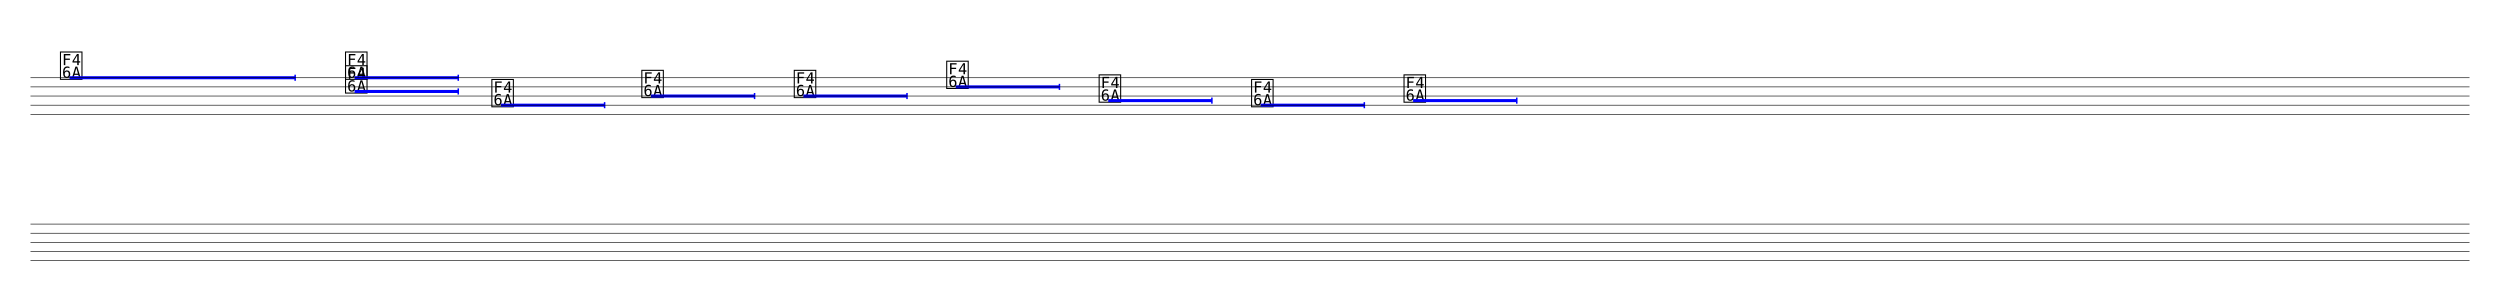
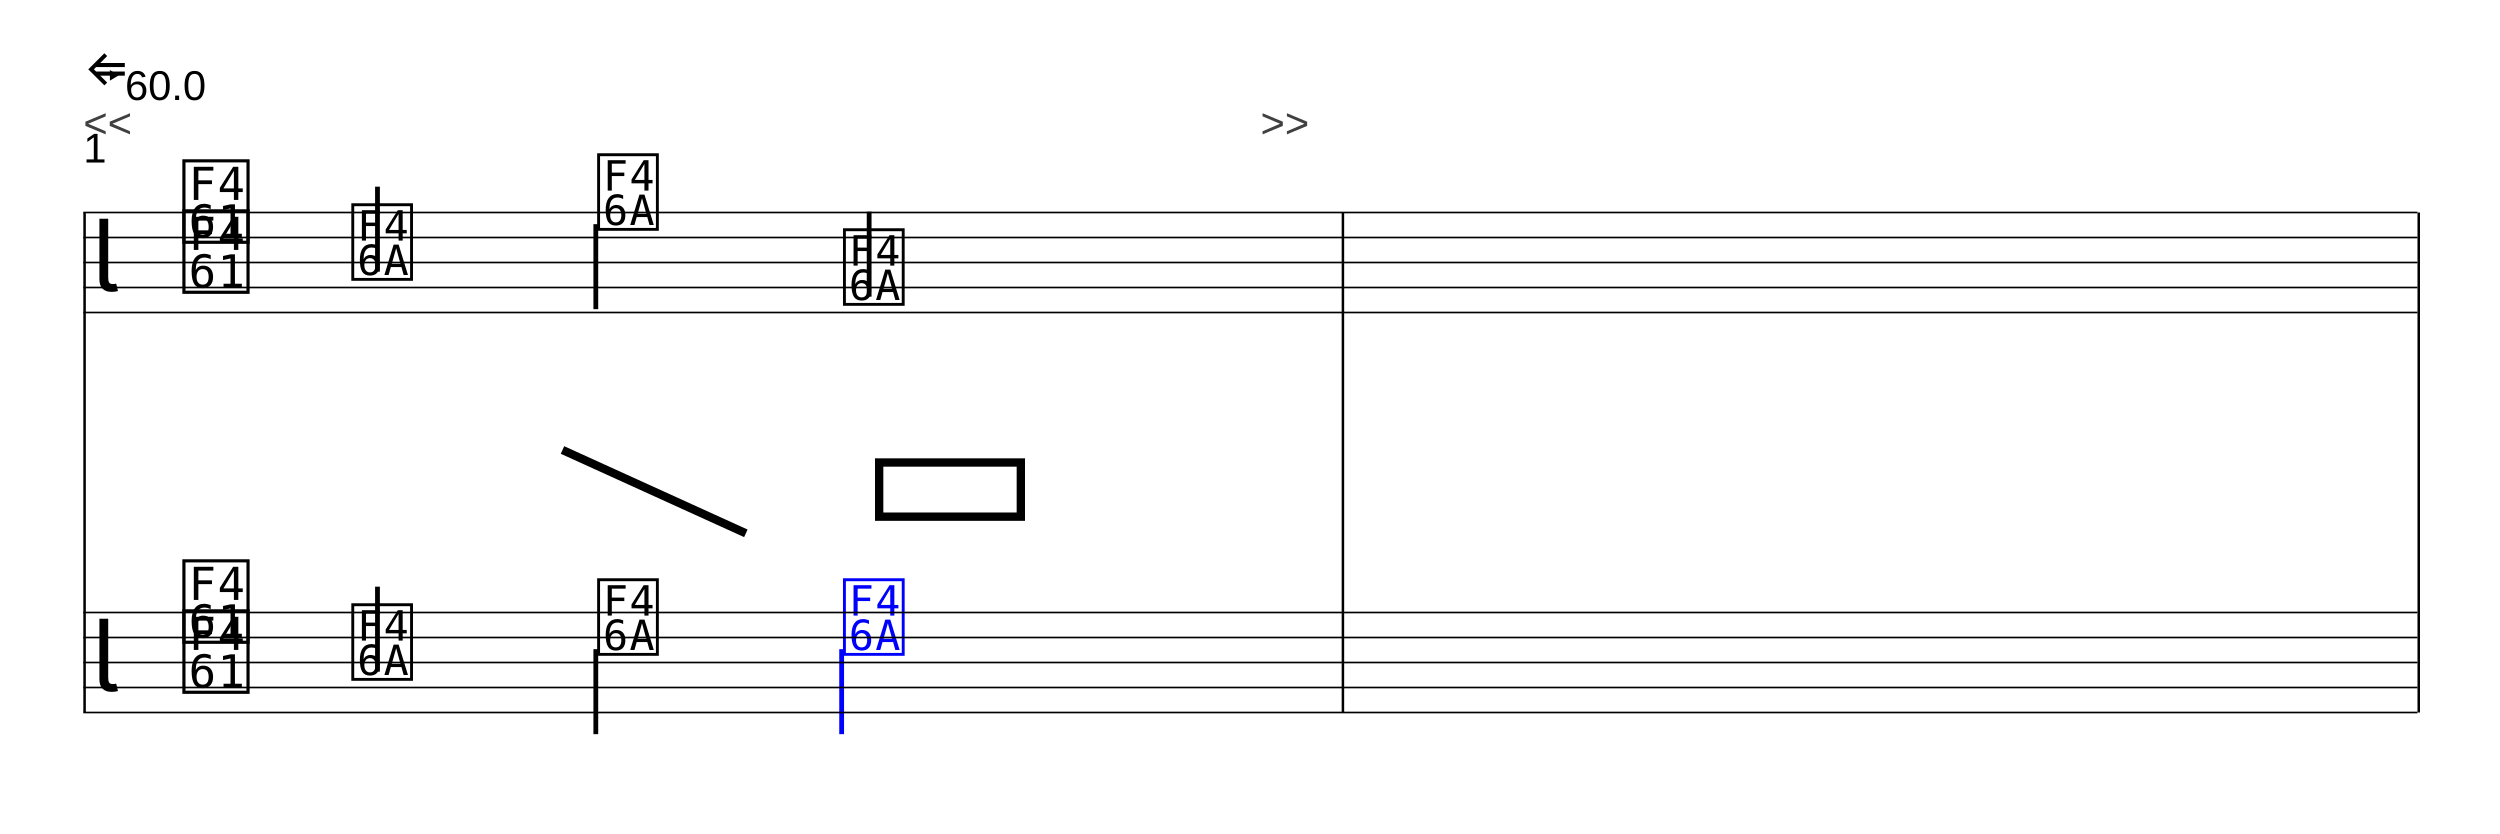
- <svg xmlns="http://www.w3.org/2000/svg" width="1640px" height="200px" viewBox="0 0 1640 200" style="background:rgb(253.98,253.98,239.7)" version="1.1">
+ <svg xmlns="http://www.w3.org/2000/svg" width="600px" height="200px" viewBox="0 0 600 200" style="background:rgb(253.98,253.98,239.7)" version="1.1">
  <g id="1" transform="matrix(1,0,0,1,0,0)">
+     <text x="20" y="39" font-family="Arial" font-style="normal" font-weight="normal" font-size="10" fill="rgb(0,0,0)" fill-opacity="1" transform="matrix(1,0,0,1,0,0)">1</text>
+     <text x="20" y="33" font-family="Arial" font-style="normal" font-weight="normal" font-size="10" fill="rgb(64,64,64)" fill-opacity="1" transform="matrix(1,0,0,1,0,0)">  &lt;&lt;</text>
+     <text x="302.516" y="33" font-family="Arial" font-style="normal" font-weight="normal" font-size="10" fill="rgb(64,64,64)" fill-opacity="1" transform="matrix(1,0,0,1,0,0)">&gt;&gt;</text>
+     <text x="20" y="21" font-family="Bravura" font-style="normal" font-weight="normal" font-size="12" fill="rgb(0,0,0)" fill-opacity="1" transform="matrix(1,0,0,1,0,0)"></text>
+     <text x="25" y="21" font-family="Bravura" font-style="normal" font-weight="normal" font-size="8" fill="rgb(0,0,0)" fill-opacity="1" transform="matrix(1,0,0,1,0,0)"></text>
+     <text x="30" y="24" font-family="Arial" font-style="normal" font-weight="normal" font-size="10" fill="rgb(0,0,0)" fill-opacity="1" transform="matrix(1,0,0,1,0,0)">60.0</text>
+     <text x="0" y="0" font-family="Bravura" font-style="normal" font-weight="normal" font-size="24" fill="rgb(0,0,0)" fill-opacity="1" transform="matrix(1,0,0,1,22,69.96)"></text>
    <text x="0" y="0" font-family="Arial" font-style="normal" font-weight="normal" font-size="10" fill="rgb(0,0,0)" fill-opacity="1" transform="matrix(1,0,0,1,-78.69531,65)">MaxScoreIns-0</text>
-     <text x="0" y="0" font-family="Bravura" font-style="normal" font-weight="normal" font-size="22" fill="rgb(0,0,0)" fill-opacity="1" transform="matrix(1,0,0,1,38.62069,51)"></text>
-     <path d="M5,3 L153,3" stroke="rgb(0,0,255)" stroke-width="2" stroke-opacity="1" fill="none" fill-opacity="1" transform="matrix(1,0,0,1,40.62069,48)" />
-     <path d="M153,1 L153,5" stroke="rgb(0,0,255)" stroke-width="1" stroke-opacity="1" fill="none" fill-opacity="1" transform="matrix(1,0,0,1,40.62069,48)" />
-     <text x="0" y="0" font-family="Bravura" font-style="normal" font-weight="normal" font-size="22" fill="rgb(0,0,0)" fill-opacity="1" transform="matrix(1,0,0,1,225.6207,60)"></text>
-     <path d="M5,3 L73,3" stroke="rgb(0,0,255)" stroke-width="2" stroke-opacity="1" fill="none" fill-opacity="1" transform="matrix(1,0,0,1,227.6207,57)" />
-     <path d="M73,1 L73,5" stroke="rgb(0,0,255)" stroke-width="1" stroke-opacity="1" fill="none" fill-opacity="1" transform="matrix(1,0,0,1,227.6207,57)" />
-     <text x="0" y="0" font-family="Bravura" font-style="normal" font-weight="normal" font-size="22" fill="rgb(0,0,0)" fill-opacity="1" transform="matrix(1,0,0,1,225.6207,51)"></text>
-     <path d="M5,3 L73,3" stroke="rgb(0,0,255)" stroke-width="2" stroke-opacity="1" fill="none" fill-opacity="1" transform="matrix(1,0,0,1,227.6207,48)" />
-     <path d="M73,1 L73,5" stroke="rgb(0,0,255)" stroke-width="1" stroke-opacity="1" fill="none" fill-opacity="1" transform="matrix(1,0,0,1,227.6207,48)" />
-     <text x="0" y="0" font-family="Bravura" font-style="normal" font-weight="normal" font-size="22" fill="rgb(0,0,0)" fill-opacity="1" transform="matrix(1,0,0,1,321.6207,69)"></text>
-     <path d="M5,3 L73,3" stroke="rgb(0,0,255)" stroke-width="2" stroke-opacity="1" fill="none" fill-opacity="1" transform="matrix(1,0,0,1,323.6207,66)" />
-     <path d="M73,1 L73,5" stroke="rgb(0,0,255)" stroke-width="1" stroke-opacity="1" fill="none" fill-opacity="1" transform="matrix(1,0,0,1,323.6207,66)" />
+     <text x="0" y="0" font-family="Bravura" font-style="normal" font-weight="normal" font-size="24" fill="rgb(0,0,0)" fill-opacity="1" transform="matrix(1,0,0,1,43,57)"></text>
+     <text x="0" y="0" font-family="Bravura" font-style="normal" font-weight="normal" font-size="24" fill="rgb(0,0,0)" fill-opacity="1" transform="matrix(1,0,0,1,43,69)"></text>
+     <text x="0" y="0" font-family="Bravura" font-style="normal" font-weight="normal" font-size="22" fill="rgb(0,0,0)" fill-opacity="1" transform="matrix(1,0,0,1,83.62069,66)"></text>
+     <text x="0" y="0" font-family="Bravura" font-style="normal" font-weight="normal" font-size="22" fill="rgb(0,0,0)" fill-opacity="1" transform="matrix(1,0,0,1,142.6207,54)"></text>
+     <rect x="90.221" y="45" width="0.75" height="20" fill="rgb(0,0,0)" stroke="rgb(0,0,0)" stroke-width="0.4" fill-opacity="1.0" stroke-opacity="1.0" transform="matrix(1,0,0,1,0,0)" />
+     <text x="0" y="0" font-family="Bravura" font-style="normal" font-weight="normal" font-size="22" fill="rgb(0,0,0)" fill-opacity="1" transform="matrix(1,0,0,1,201.6207,72)"></text>
+     <rect x="142.621" y="54" width="0.75" height="20" fill="rgb(0,0,0)" stroke="rgb(0,0,0)" stroke-width="0.4" fill-opacity="1.0" stroke-opacity="1.0" transform="matrix(1,0,0,1,0,0)" />
+     <text x="0" y="0" font-family="Bravura" font-style="normal" font-weight="normal" font-size="24" fill="rgb(0,0,0)" fill-opacity="1" transform="matrix(1,0,0,1,22,165.96)"></text>
    <text x="0" y="0" font-family="Arial" font-style="normal" font-weight="normal" font-size="10" fill="rgb(0,0,0)" fill-opacity="1" transform="matrix(1,0,0,1,-78.69531,161)">MaxScoreIns-1</text>
-     <text x="0" y="0" font-family="Bravura" font-style="normal" font-weight="normal" font-size="22" fill="rgb(0,0,0)" fill-opacity="1" transform="matrix(1,0,0,1,420,63)"></text>
-     <path d="M5,3 L73,3" stroke="rgb(0,0,255)" stroke-width="2" stroke-opacity="1" fill="none" fill-opacity="1" transform="matrix(1,0,0,1,422,60)" />
-     <path d="M73,1 L73,5" stroke="rgb(0,0,255)" stroke-width="1" stroke-opacity="1" fill="none" fill-opacity="1" transform="matrix(1,0,0,1,422,60)" />
-     <text x="0" y="0" font-family="Bravura" font-style="normal" font-weight="normal" font-size="22" fill="rgb(0,0,0)" fill-opacity="1" transform="matrix(1,0,0,1,520,63)"></text>
-     <path d="M5,3 L73,3" stroke="rgb(0,0,255)" stroke-width="2" stroke-opacity="1" fill="none" fill-opacity="1" transform="matrix(1,0,0,1,522,60)" />
-     <path d="M73,1 L73,5" stroke="rgb(0,0,255)" stroke-width="1" stroke-opacity="1" fill="none" fill-opacity="1" transform="matrix(1,0,0,1,522,60)" />
-     <text x="0" y="0" font-family="Bravura" font-style="normal" font-weight="normal" font-size="22" fill="rgb(0,0,0)" fill-opacity="1" transform="matrix(1,0,0,1,620,57)"></text>
-     <path d="M5,3 L73,3" stroke="rgb(0,0,255)" stroke-width="2" stroke-opacity="1" fill="none" fill-opacity="1" transform="matrix(1,0,0,1,622,54)" />
-     <path d="M73,1 L73,5" stroke="rgb(0,0,255)" stroke-width="1" stroke-opacity="1" fill="none" fill-opacity="1" transform="matrix(1,0,0,1,622,54)" />
-     <text x="0" y="0" font-family="Bravura" font-style="normal" font-weight="normal" font-size="22" fill="rgb(0,0,0)" fill-opacity="1" transform="matrix(1,0,0,1,720,66)"></text>
-     <path d="M5,3 L73,3" stroke="rgb(0,0,255)" stroke-width="2" stroke-opacity="1" fill="none" fill-opacity="1" transform="matrix(1,0,0,1,722,63)" />
-     <path d="M73,1 L73,5" stroke="rgb(0,0,255)" stroke-width="1" stroke-opacity="1" fill="none" fill-opacity="1" transform="matrix(1,0,0,1,722,63)" />
-     <text x="0" y="0" font-family="Bravura" font-style="normal" font-weight="normal" font-size="22" fill="rgb(0,0,0)" fill-opacity="1" transform="matrix(1,0,0,1,820,69)"></text>
-     <path d="M5,3 L73,3" stroke="rgb(0,0,255)" stroke-width="2" stroke-opacity="1" fill="none" fill-opacity="1" transform="matrix(1,0,0,1,822,66)" />
-     <path d="M73,1 L73,5" stroke="rgb(0,0,255)" stroke-width="1" stroke-opacity="1" fill="none" fill-opacity="1" transform="matrix(1,0,0,1,822,66)" />
-     <text x="0" y="0" font-family="Bravura" font-style="normal" font-weight="normal" font-size="22" fill="rgb(0,0,0)" fill-opacity="1" transform="matrix(1,0,0,1,920,66)"></text>
-     <path d="M5,3 L73,3" stroke="rgb(0,0,255)" stroke-width="2" stroke-opacity="1" fill="none" fill-opacity="1" transform="matrix(1,0,0,1,922,63)" />
-     <path d="M73,1 L73,5" stroke="rgb(0,0,255)" stroke-width="1" stroke-opacity="1" fill="none" fill-opacity="1" transform="matrix(1,0,0,1,922,63)" />
-     <path d="M20 51 L420 51 M20 57 L420 57 M20 63 L420 63 M20 69 L420 69 M20 75 L420 75 M20 147 L420 147 M20 153 L420 153 M20 159 L420 159 M20 165 L420 165 M20 171 L420 171 M420 51 L820 51 M420 57 L820 57 M420 63 L820 63 M420 69 L820 69 M420 75 L820 75 M420 147 L820 147 M420 153 L820 153 M420 159 L820 159 M420 165 L820 165 M420 171 L820 171 M820 51 L1220 51 M820 57 L1220 57 M820 63 L1220 63 M820 69 L1220 69 M820 75 L1220 75 M820 147 L1220 147 M820 153 L1220 153 M820 159 L1220 159 M820 165 L1220 165 M820 171 L1220 171 M1220 51 L1620 51 M1220 57 L1620 57 M1220 63 L1620 63 M1220 69 L1620 69 M1220 75 L1620 75 M1220 147 L1620 147 M1220 153 L1620 153 M1220 159 L1620 159 M1220 165 L1620 165 M1220 171 L1620 171 " stroke="rgb(0,0,0)" stroke-width="0.4" fill="rgb(0,0,0)" transform="matrix(1,0,0,1,0,0)" />
+     <text x="0" y="0" font-family="Bravura" font-style="normal" font-weight="normal" font-size="24" fill="rgb(0,0,0)" fill-opacity="1" transform="matrix(1,0,0,1,43,153)"></text>
+     <text x="0" y="0" font-family="Bravura" font-style="normal" font-weight="normal" font-size="24" fill="rgb(0,0,0)" fill-opacity="1" transform="matrix(1,0,0,1,43,165)"></text>
+     <text x="0" y="0" font-family="Bravura" font-style="normal" font-weight="normal" font-size="22" fill="rgb(0,0,0)" fill-opacity="1" transform="matrix(1,0,0,1,83.62069,162)"></text>
+     <rect x="208.221" y="51" width="0.75" height="20" fill="rgb(0,0,0)" stroke="rgb(0,0,0)" stroke-width="0.4" fill-opacity="1.0" stroke-opacity="1.0" transform="matrix(1,0,0,1,0,0)" />
+     <text x="0" y="0" font-family="Bravura" font-style="normal" font-weight="normal" font-size="22" fill="rgb(0,0,0)" fill-opacity="1" transform="matrix(1,0,0,1,142.6207,156)"></text>
+     <rect x="90.221" y="141" width="0.75" height="20" fill="rgb(0,0,0)" stroke="rgb(0,0,0)" stroke-width="0.4" fill-opacity="1.0" stroke-opacity="1.0" transform="matrix(1,0,0,1,0,0)" />
+     <text x="0" y="0" font-family="Bravura" font-style="normal" font-weight="normal" font-size="22" fill="rgb(0,0,255)" fill-opacity="1" transform="matrix(1,0,0,1,201.6207,156)"></text>
+     <path d="M93,71 L137,91" stroke="rgb(0,0,0)" stroke-width="2" stroke-opacity="1" fill="none" fill-opacity="1" transform="matrix(1,0,0,1,41.99999,37)" />
+     <rect x="142" y="28" width="34" height="13" stroke="rgb(0,0,0)" stroke-width="2" stroke-opacity="1" fill="none" fill-opacity="1" transform="matrix(1,0,0,1,68.99999,83)" />
+     <rect x="142.621" y="156" width="0.75" height="20" fill="rgb(0,0,0)" stroke="rgb(0,0,0)" stroke-width="0.4" fill-opacity="1.0" stroke-opacity="1.0" transform="matrix(1,0,0,1,0,0)" />
+     <rect x="201.621" y="156" width="0.75" height="20" fill="rgb(0,0,255)" stroke="rgb(0,0,255)" stroke-width="0.4" fill-opacity="1.0" stroke-opacity="1.0" transform="matrix(1,0,0,1,0,0)" />
+     <path d="M20 51 L322.516 51 M20 57 L322.516 57 M20 63 L322.516 63 M20 69 L322.516 69 M20 75 L322.516 75 M20 147 L322.516 147 M20 153 L322.516 153 M20 159 L322.516 159 M20 165 L322.516 165 M20 171 L322.516 171 M322 51 L580.197 51 M322 57 L580.197 57 M322 63 L580.197 63 M322 69 L580.197 69 M322 75 L580.197 75 M322 147 L580.197 147 M322 153 L580.197 153 M322 159 L580.197 159 M322 165 L580.197 165 M322 171 L580.197 171 " stroke="rgb(0,0,0)" stroke-width="0.4" fill="rgb(0,0,0)" transform="matrix(1,0,0,1,0,0)" />
+     <rect x="20" y="51" width="0.6" height="120" fill="rgb(0,0,0)" stroke="none" stroke-width="0.4" fill-opacity="1.0" stroke-opacity="1.0" transform="matrix(1,0,0,1,0,0)" />
+     <rect x="580.197" y="51" width="0.6" height="120" fill="rgb(0,0,0)" stroke="none" stroke-width="0.4" fill-opacity="1.0" stroke-opacity="1.0" transform="matrix(1,0,0,1,0,0)" />
+     <rect x="322" y="51" width="0.6" height="120" fill="rgb(0,0,0)" stroke="none" stroke-width="0.4" fill-opacity="1.0" stroke-opacity="1.0" transform="matrix(1,0,0,1,0,0)" />
  </g>
</svg>
